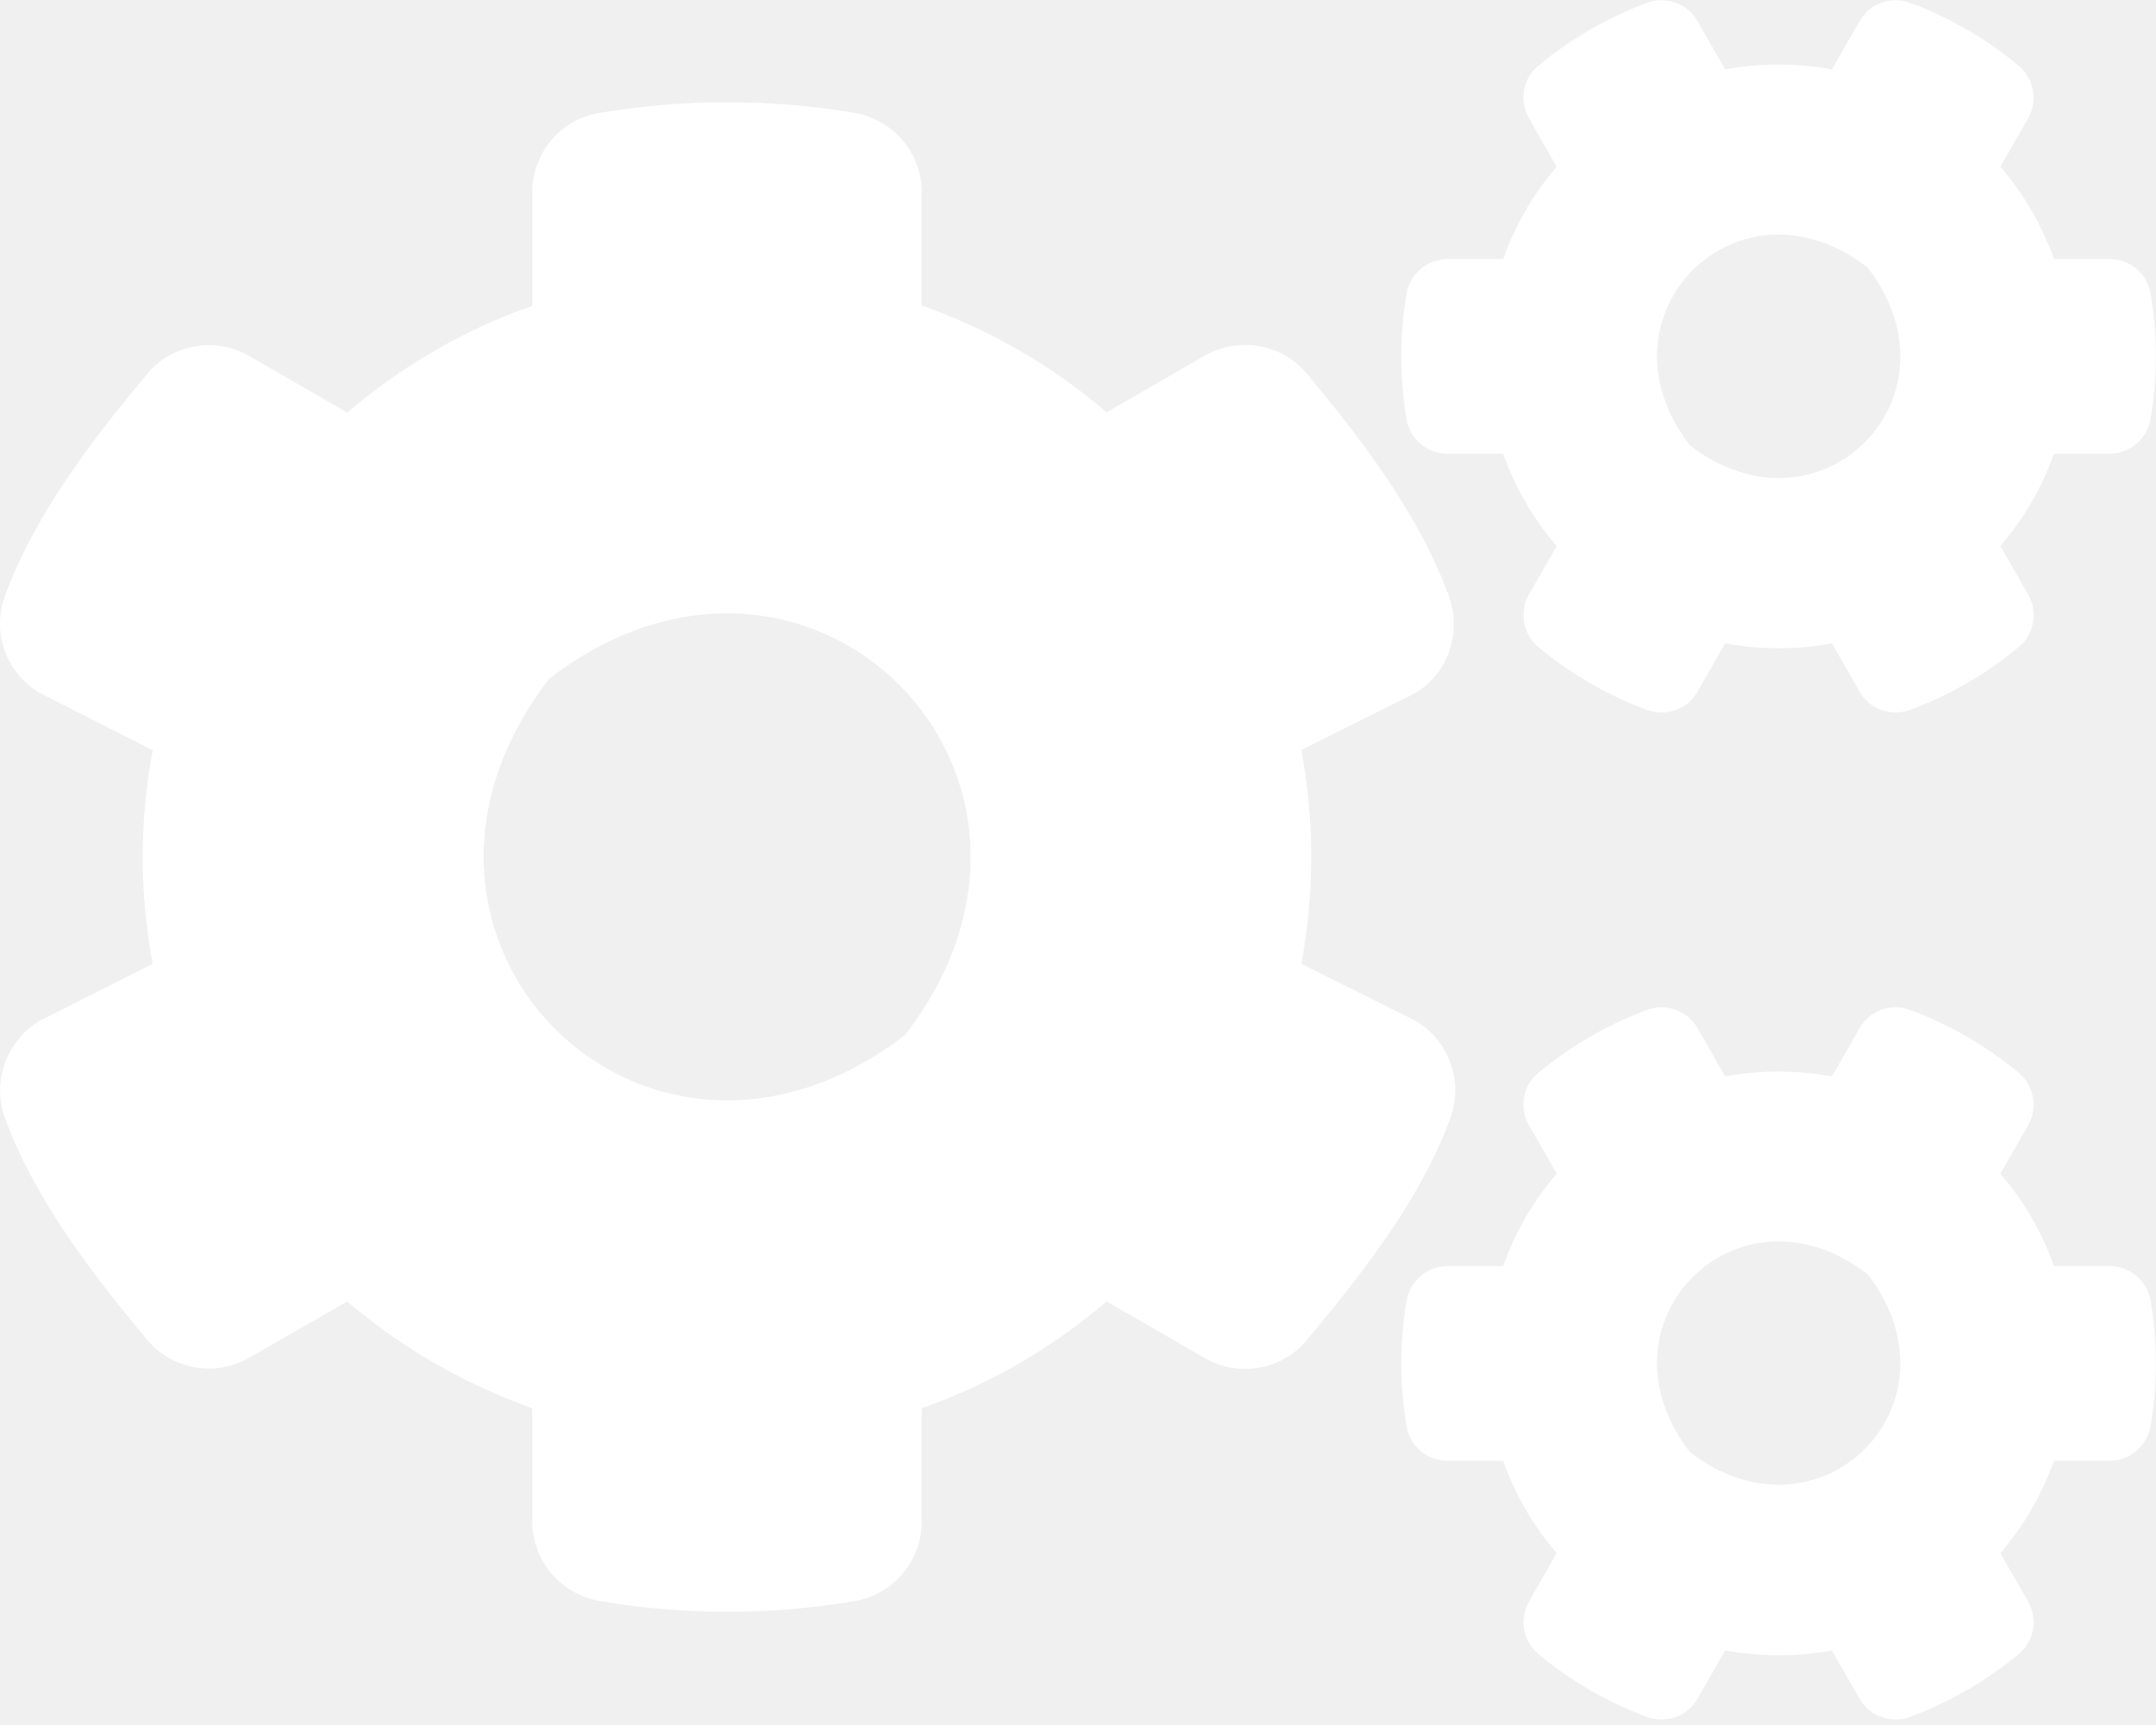
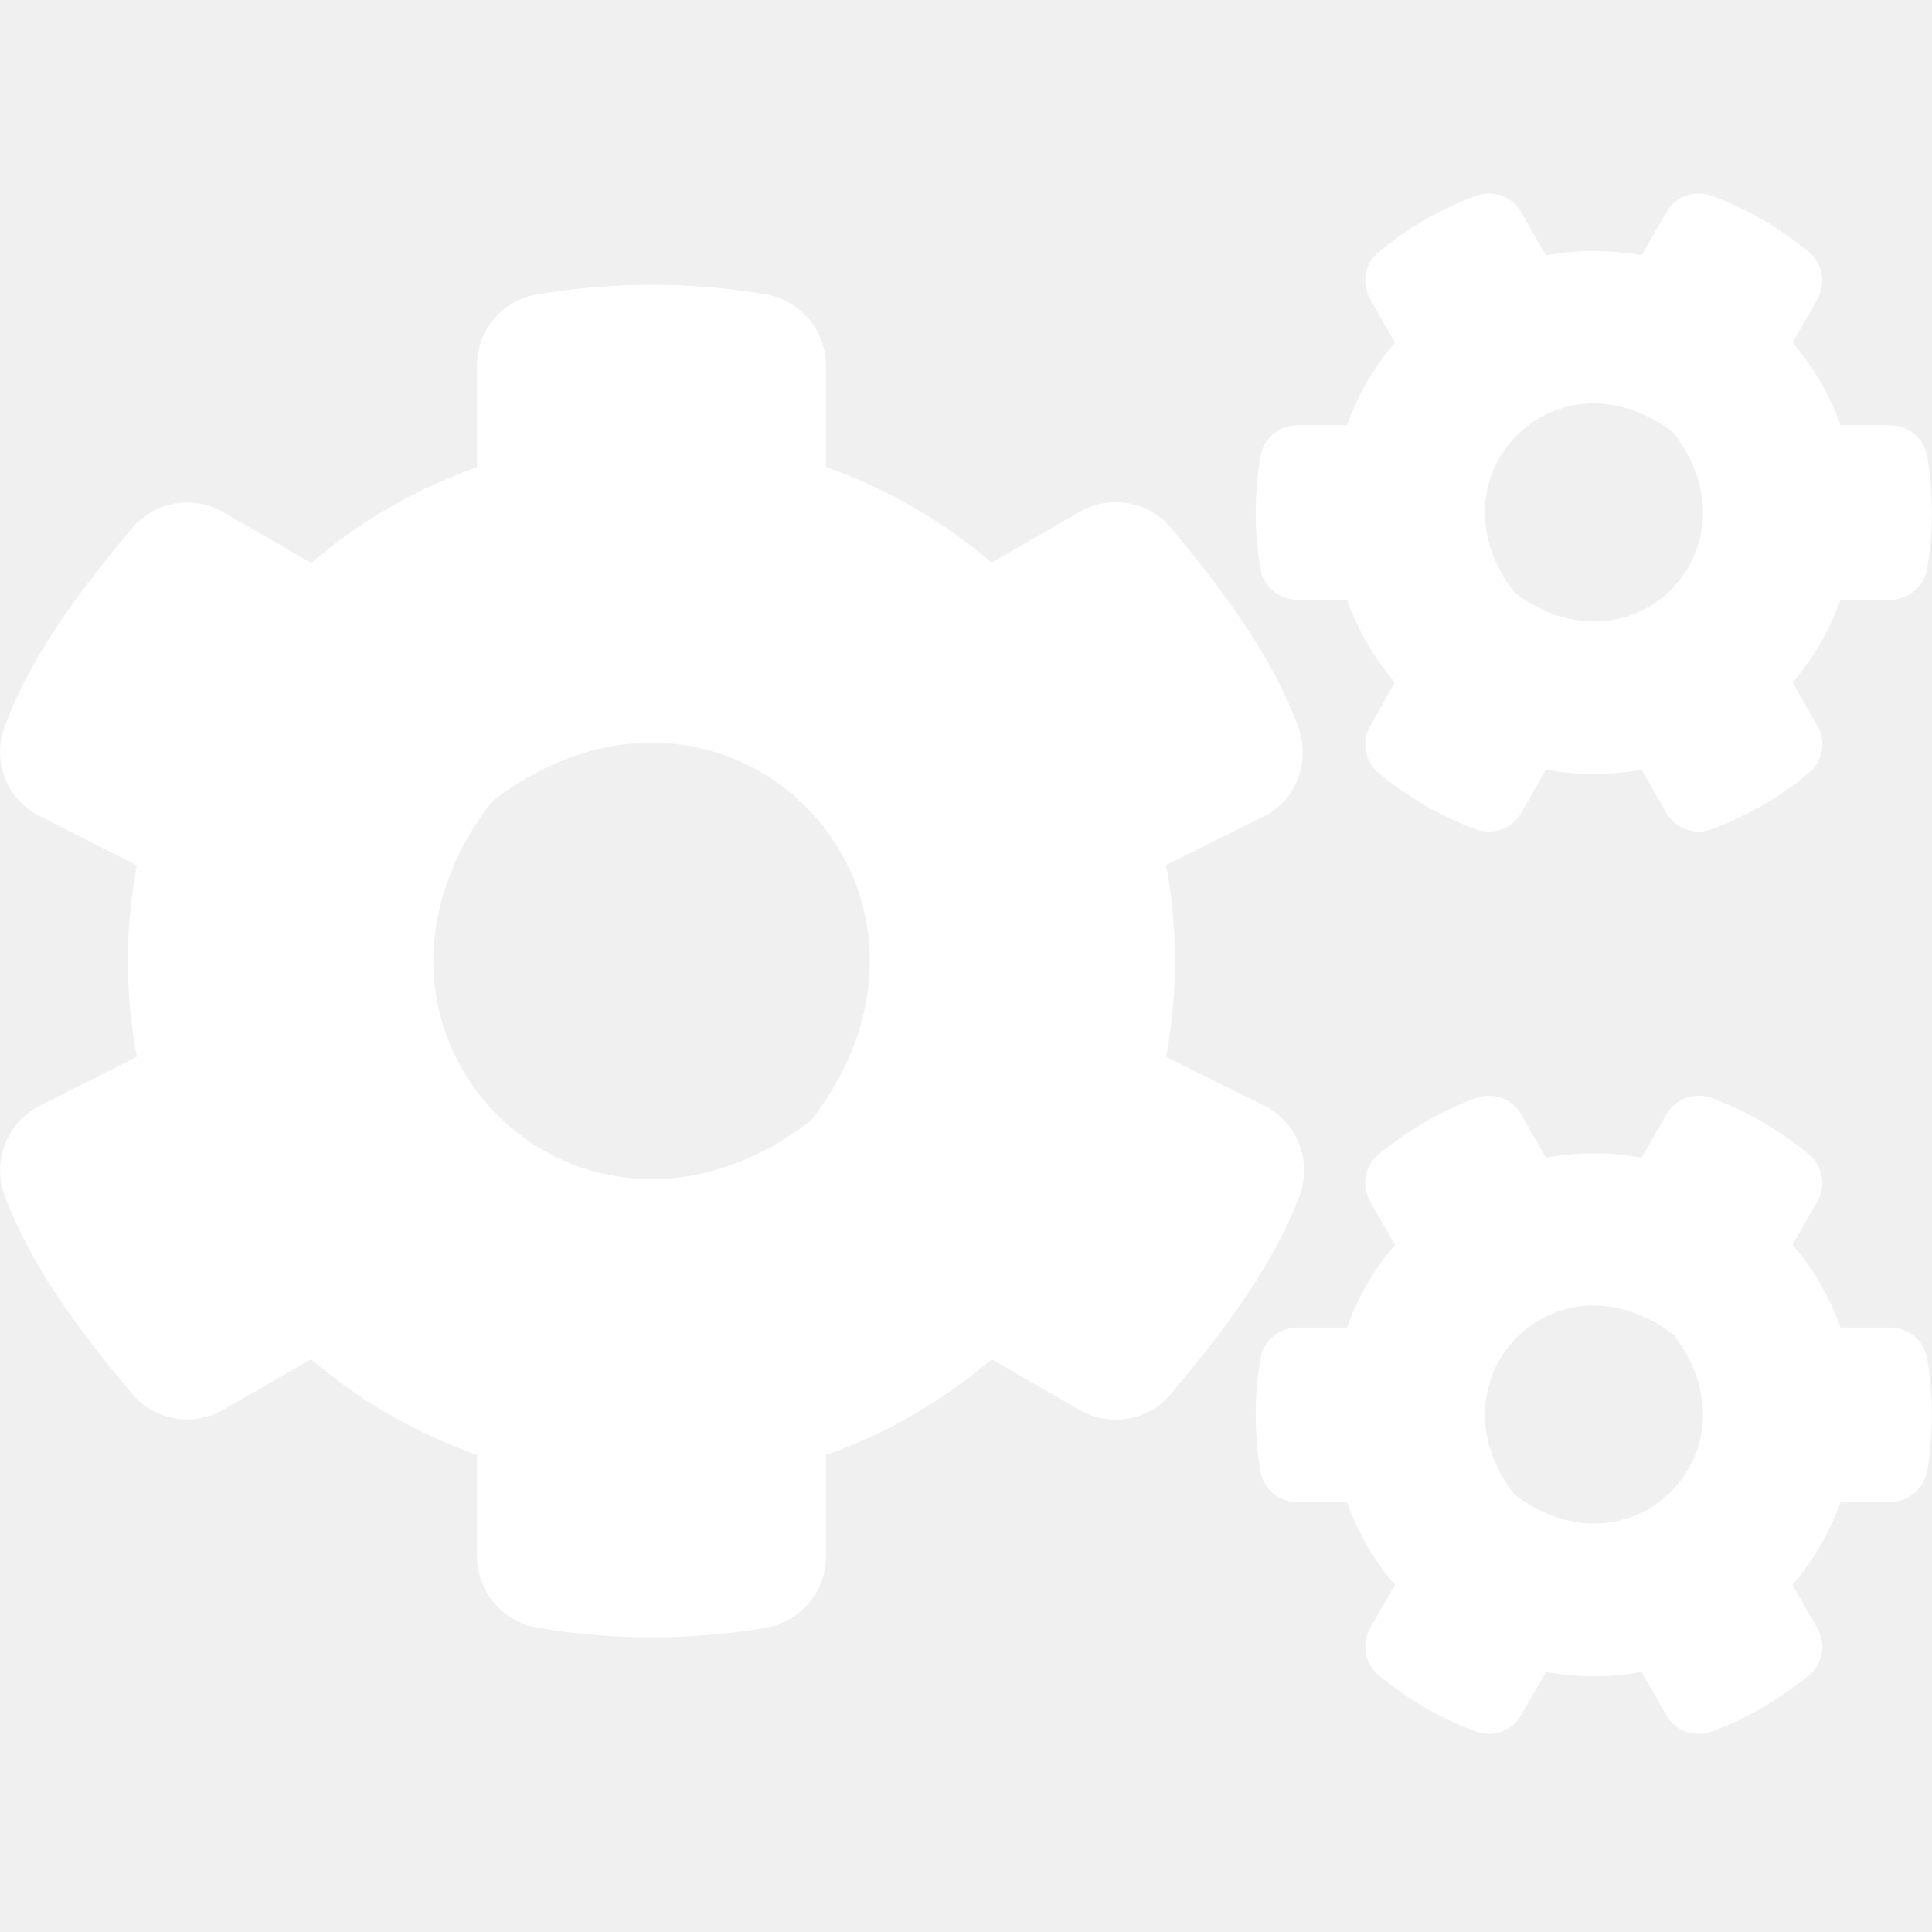
- <svg xmlns="http://www.w3.org/2000/svg" width="25" height="20" viewBox="0 0 25 20" fill="none">
+ <svg xmlns="http://www.w3.org/2000/svg" width="16" height="16" viewBox="0 0 25 20" fill="none">
  <path d="M20.004 7.46L19.684 8.019C19.567 8.226 19.317 8.312 19.094 8.23C18.633 8.058 18.211 7.812 17.84 7.503C17.66 7.355 17.613 7.093 17.731 6.89L18.051 6.331C17.781 6.019 17.57 5.655 17.43 5.261H16.785C16.551 5.261 16.348 5.093 16.309 4.859C16.231 4.39 16.227 3.898 16.309 3.409C16.348 3.175 16.551 3.003 16.785 3.003H17.43C17.57 2.609 17.781 2.245 18.051 1.933L17.731 1.374C17.613 1.171 17.656 0.909 17.84 0.761C18.211 0.452 18.637 0.206 19.094 0.034C19.317 -0.048 19.567 0.038 19.684 0.245L20.004 0.804C20.414 0.73 20.832 0.73 21.242 0.804L21.563 0.245C21.68 0.038 21.93 -0.048 22.152 0.034C22.613 0.206 23.035 0.452 23.406 0.761C23.586 0.909 23.633 1.171 23.516 1.374L23.195 1.933C23.465 2.245 23.676 2.609 23.817 3.003H24.461C24.695 3.003 24.899 3.171 24.938 3.405C25.016 3.874 25.02 4.366 24.938 4.855C24.899 5.089 24.695 5.261 24.461 5.261H23.817C23.676 5.655 23.465 6.019 23.195 6.331L23.516 6.89C23.633 7.093 23.59 7.355 23.406 7.503C23.035 7.812 22.61 8.058 22.152 8.23C21.93 8.312 21.68 8.226 21.563 8.019L21.242 7.46C20.836 7.534 20.414 7.534 20.004 7.46ZM19.594 5.163C21.098 6.319 22.813 4.605 21.656 3.101C20.152 1.941 18.438 3.659 19.594 5.163ZM15.09 11.175L16.406 11.831C16.801 12.058 16.973 12.538 16.817 12.968C16.469 13.913 15.785 14.78 15.152 15.538C14.863 15.886 14.363 15.972 13.969 15.745L12.832 15.089C12.207 15.624 11.481 16.05 10.688 16.327V17.64C10.688 18.093 10.363 18.483 9.918 18.562C8.957 18.726 7.949 18.733 6.953 18.562C6.504 18.483 6.172 18.097 6.172 17.64V16.327C5.379 16.046 4.652 15.624 4.027 15.089L2.891 15.741C2.5 15.968 1.996 15.882 1.707 15.534C1.074 14.777 0.406 13.909 0.059 12.968C-0.098 12.542 0.074 12.062 0.469 11.831L1.77 11.175C1.617 10.358 1.617 9.519 1.77 8.698L0.469 8.038C0.074 7.812 -0.101 7.331 0.059 6.905C0.406 5.96 1.074 5.093 1.707 4.335C1.996 3.987 2.496 3.901 2.891 4.128L4.027 4.784C4.652 4.249 5.379 3.823 6.172 3.546V2.23C6.172 1.78 6.492 1.39 6.938 1.312C7.899 1.148 8.91 1.14 9.906 1.308C10.356 1.386 10.688 1.773 10.688 2.23V3.542C11.481 3.823 12.207 4.245 12.832 4.78L13.969 4.124C14.36 3.898 14.863 3.984 15.152 4.331C15.785 5.089 16.449 5.956 16.797 6.901C16.953 7.327 16.801 7.808 16.406 8.038L15.09 8.694C15.242 9.515 15.242 10.355 15.09 11.175ZM10.496 11.999C12.809 8.991 9.375 5.558 6.367 7.87C4.055 10.878 7.488 14.312 10.496 11.999ZM20.004 19.136L19.684 19.695C19.567 19.901 19.317 19.987 19.094 19.905C18.633 19.733 18.211 19.487 17.84 19.179C17.66 19.03 17.613 18.769 17.731 18.566L18.051 18.007C17.781 17.695 17.57 17.331 17.43 16.937H16.785C16.551 16.937 16.348 16.769 16.309 16.534C16.231 16.066 16.227 15.573 16.309 15.085C16.348 14.851 16.551 14.679 16.785 14.679H17.43C17.57 14.284 17.781 13.921 18.051 13.608L17.731 13.05C17.613 12.847 17.656 12.585 17.84 12.437C18.211 12.128 18.637 11.882 19.094 11.71C19.317 11.628 19.567 11.714 19.684 11.921L20.004 12.48C20.414 12.405 20.832 12.405 21.242 12.48L21.563 11.921C21.68 11.714 21.93 11.628 22.152 11.71C22.613 11.882 23.035 12.128 23.406 12.437C23.586 12.585 23.633 12.847 23.516 13.05L23.195 13.608C23.465 13.921 23.676 14.284 23.817 14.679H24.461C24.695 14.679 24.899 14.847 24.938 15.081C25.016 15.55 25.02 16.042 24.938 16.53C24.899 16.765 24.695 16.937 24.461 16.937H23.817C23.676 17.331 23.465 17.695 23.195 18.007L23.516 18.566C23.633 18.769 23.59 19.03 23.406 19.179C23.035 19.487 22.61 19.733 22.152 19.905C21.93 19.987 21.68 19.901 21.563 19.695L21.242 19.136C20.836 19.21 20.414 19.21 20.004 19.136ZM19.594 16.835C21.098 17.991 22.813 16.276 21.656 14.773C20.152 13.616 18.438 15.331 19.594 16.835Z" fill="white" />
</svg>
